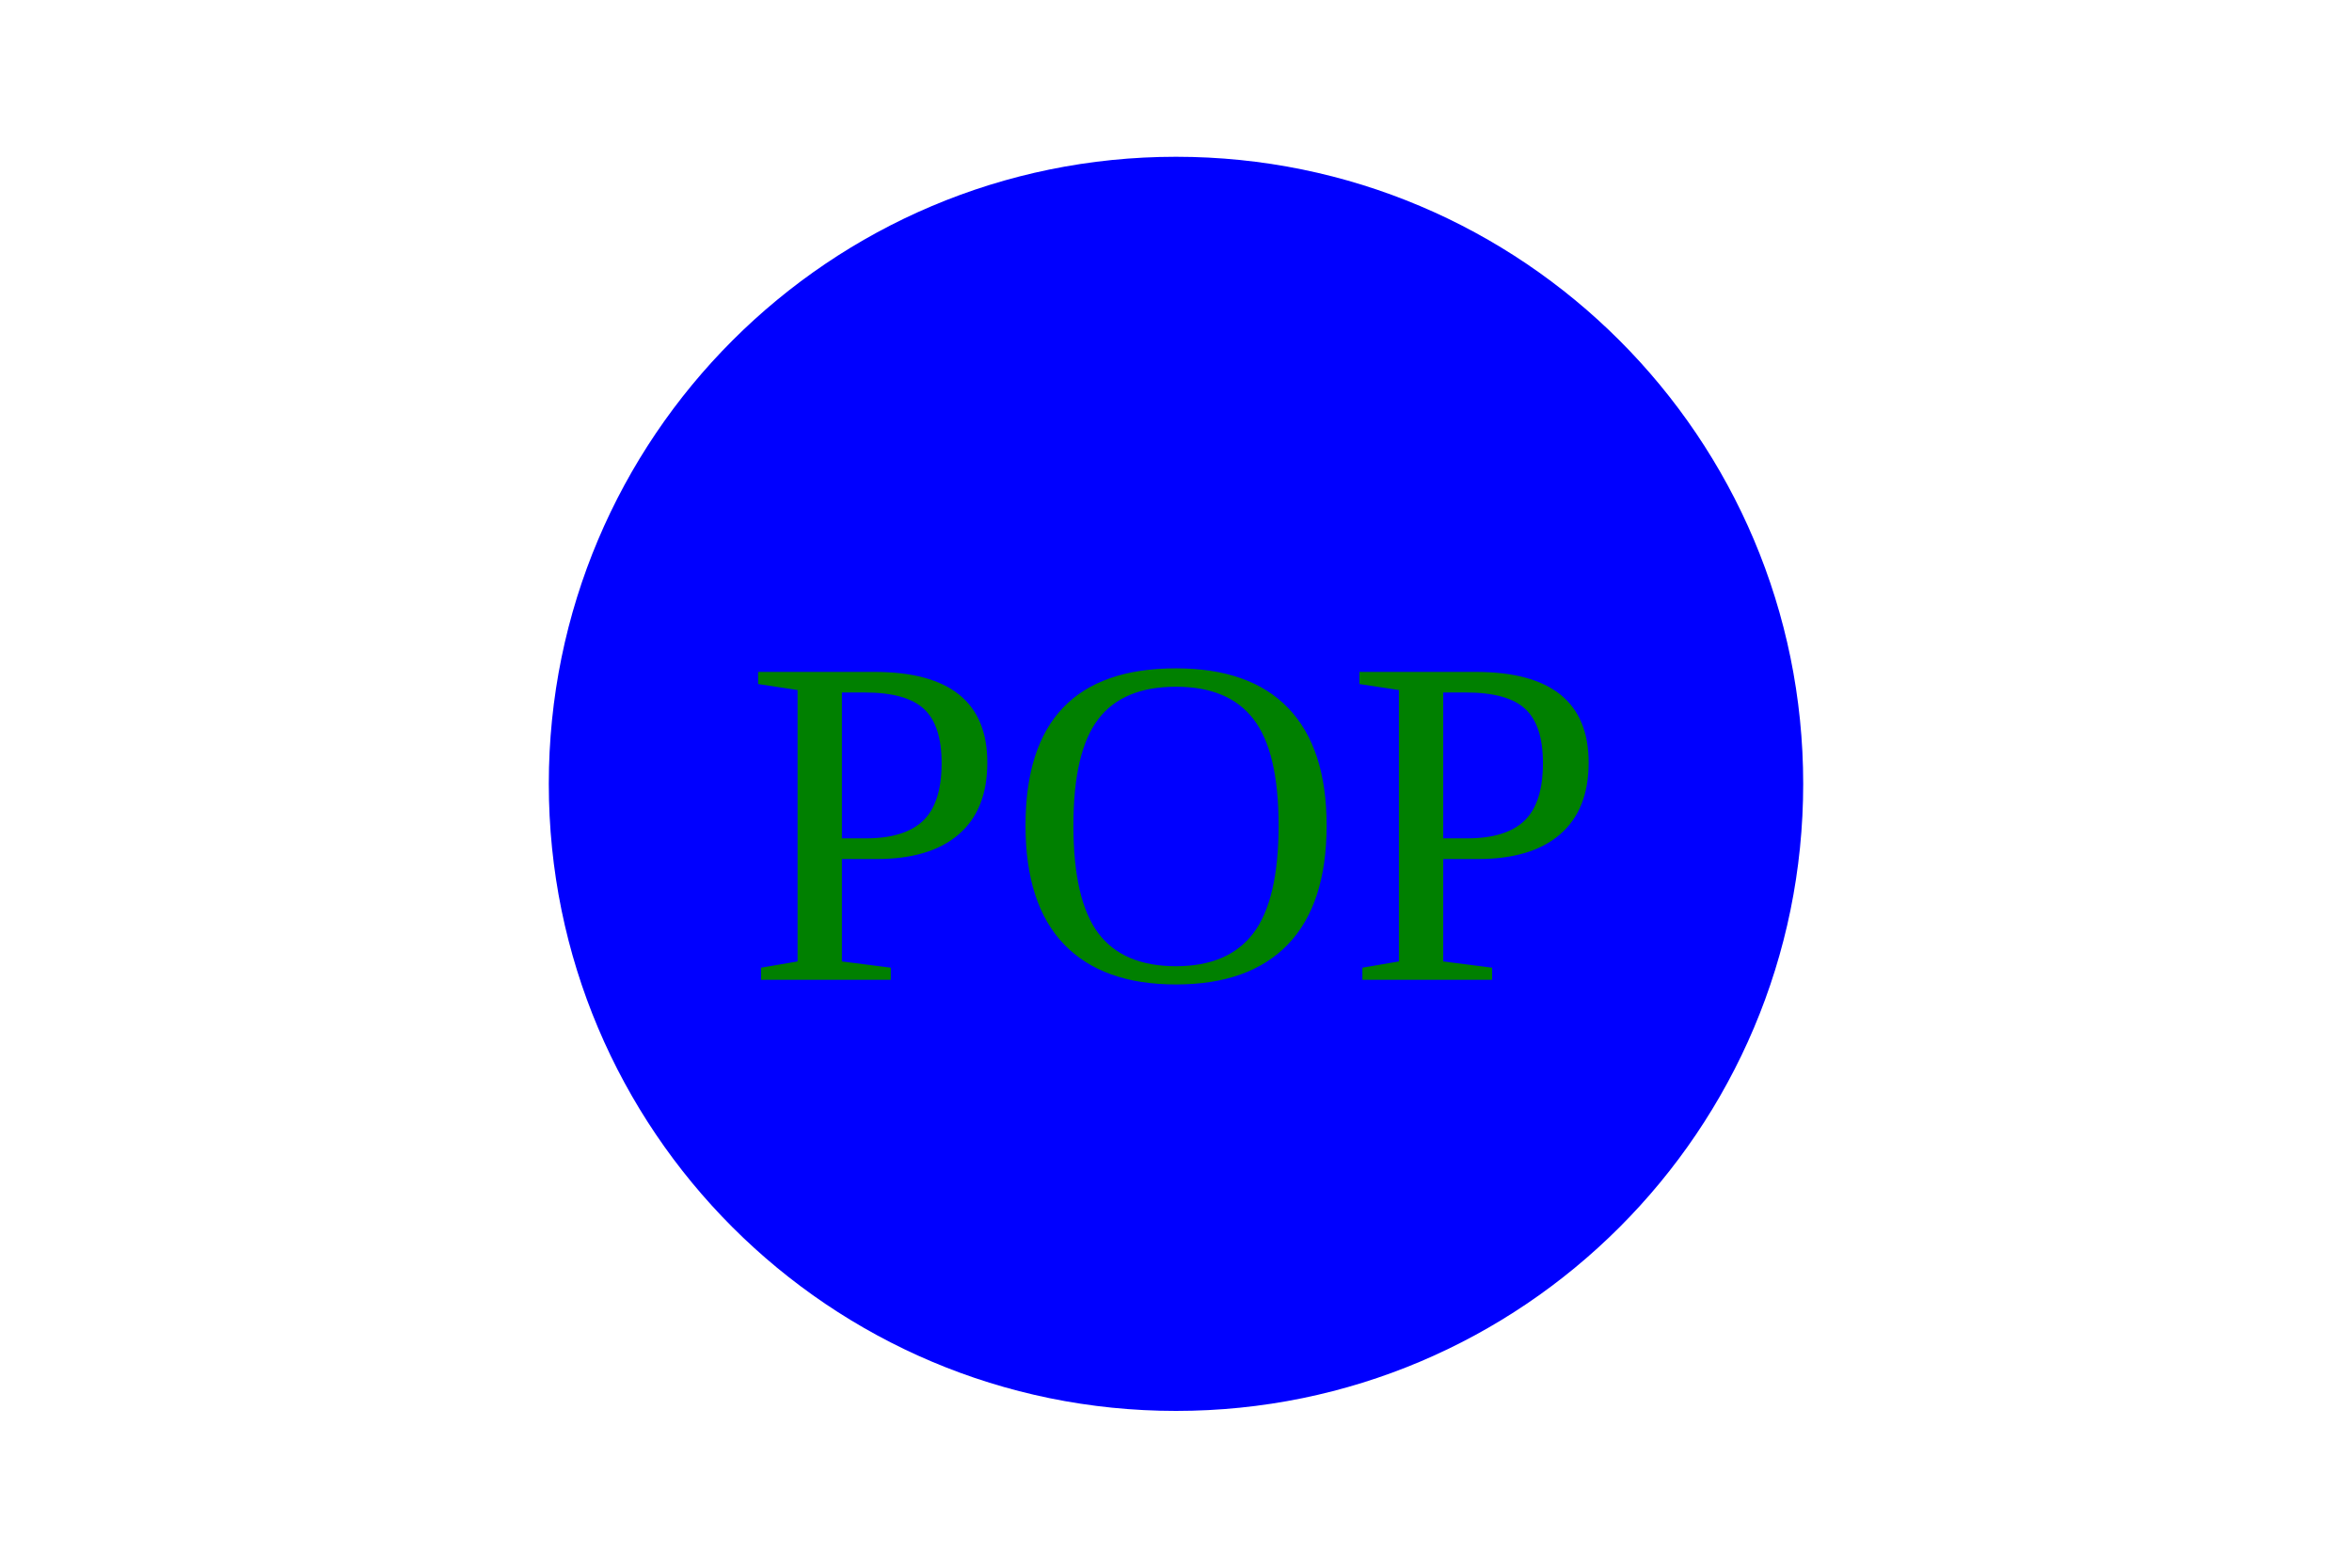
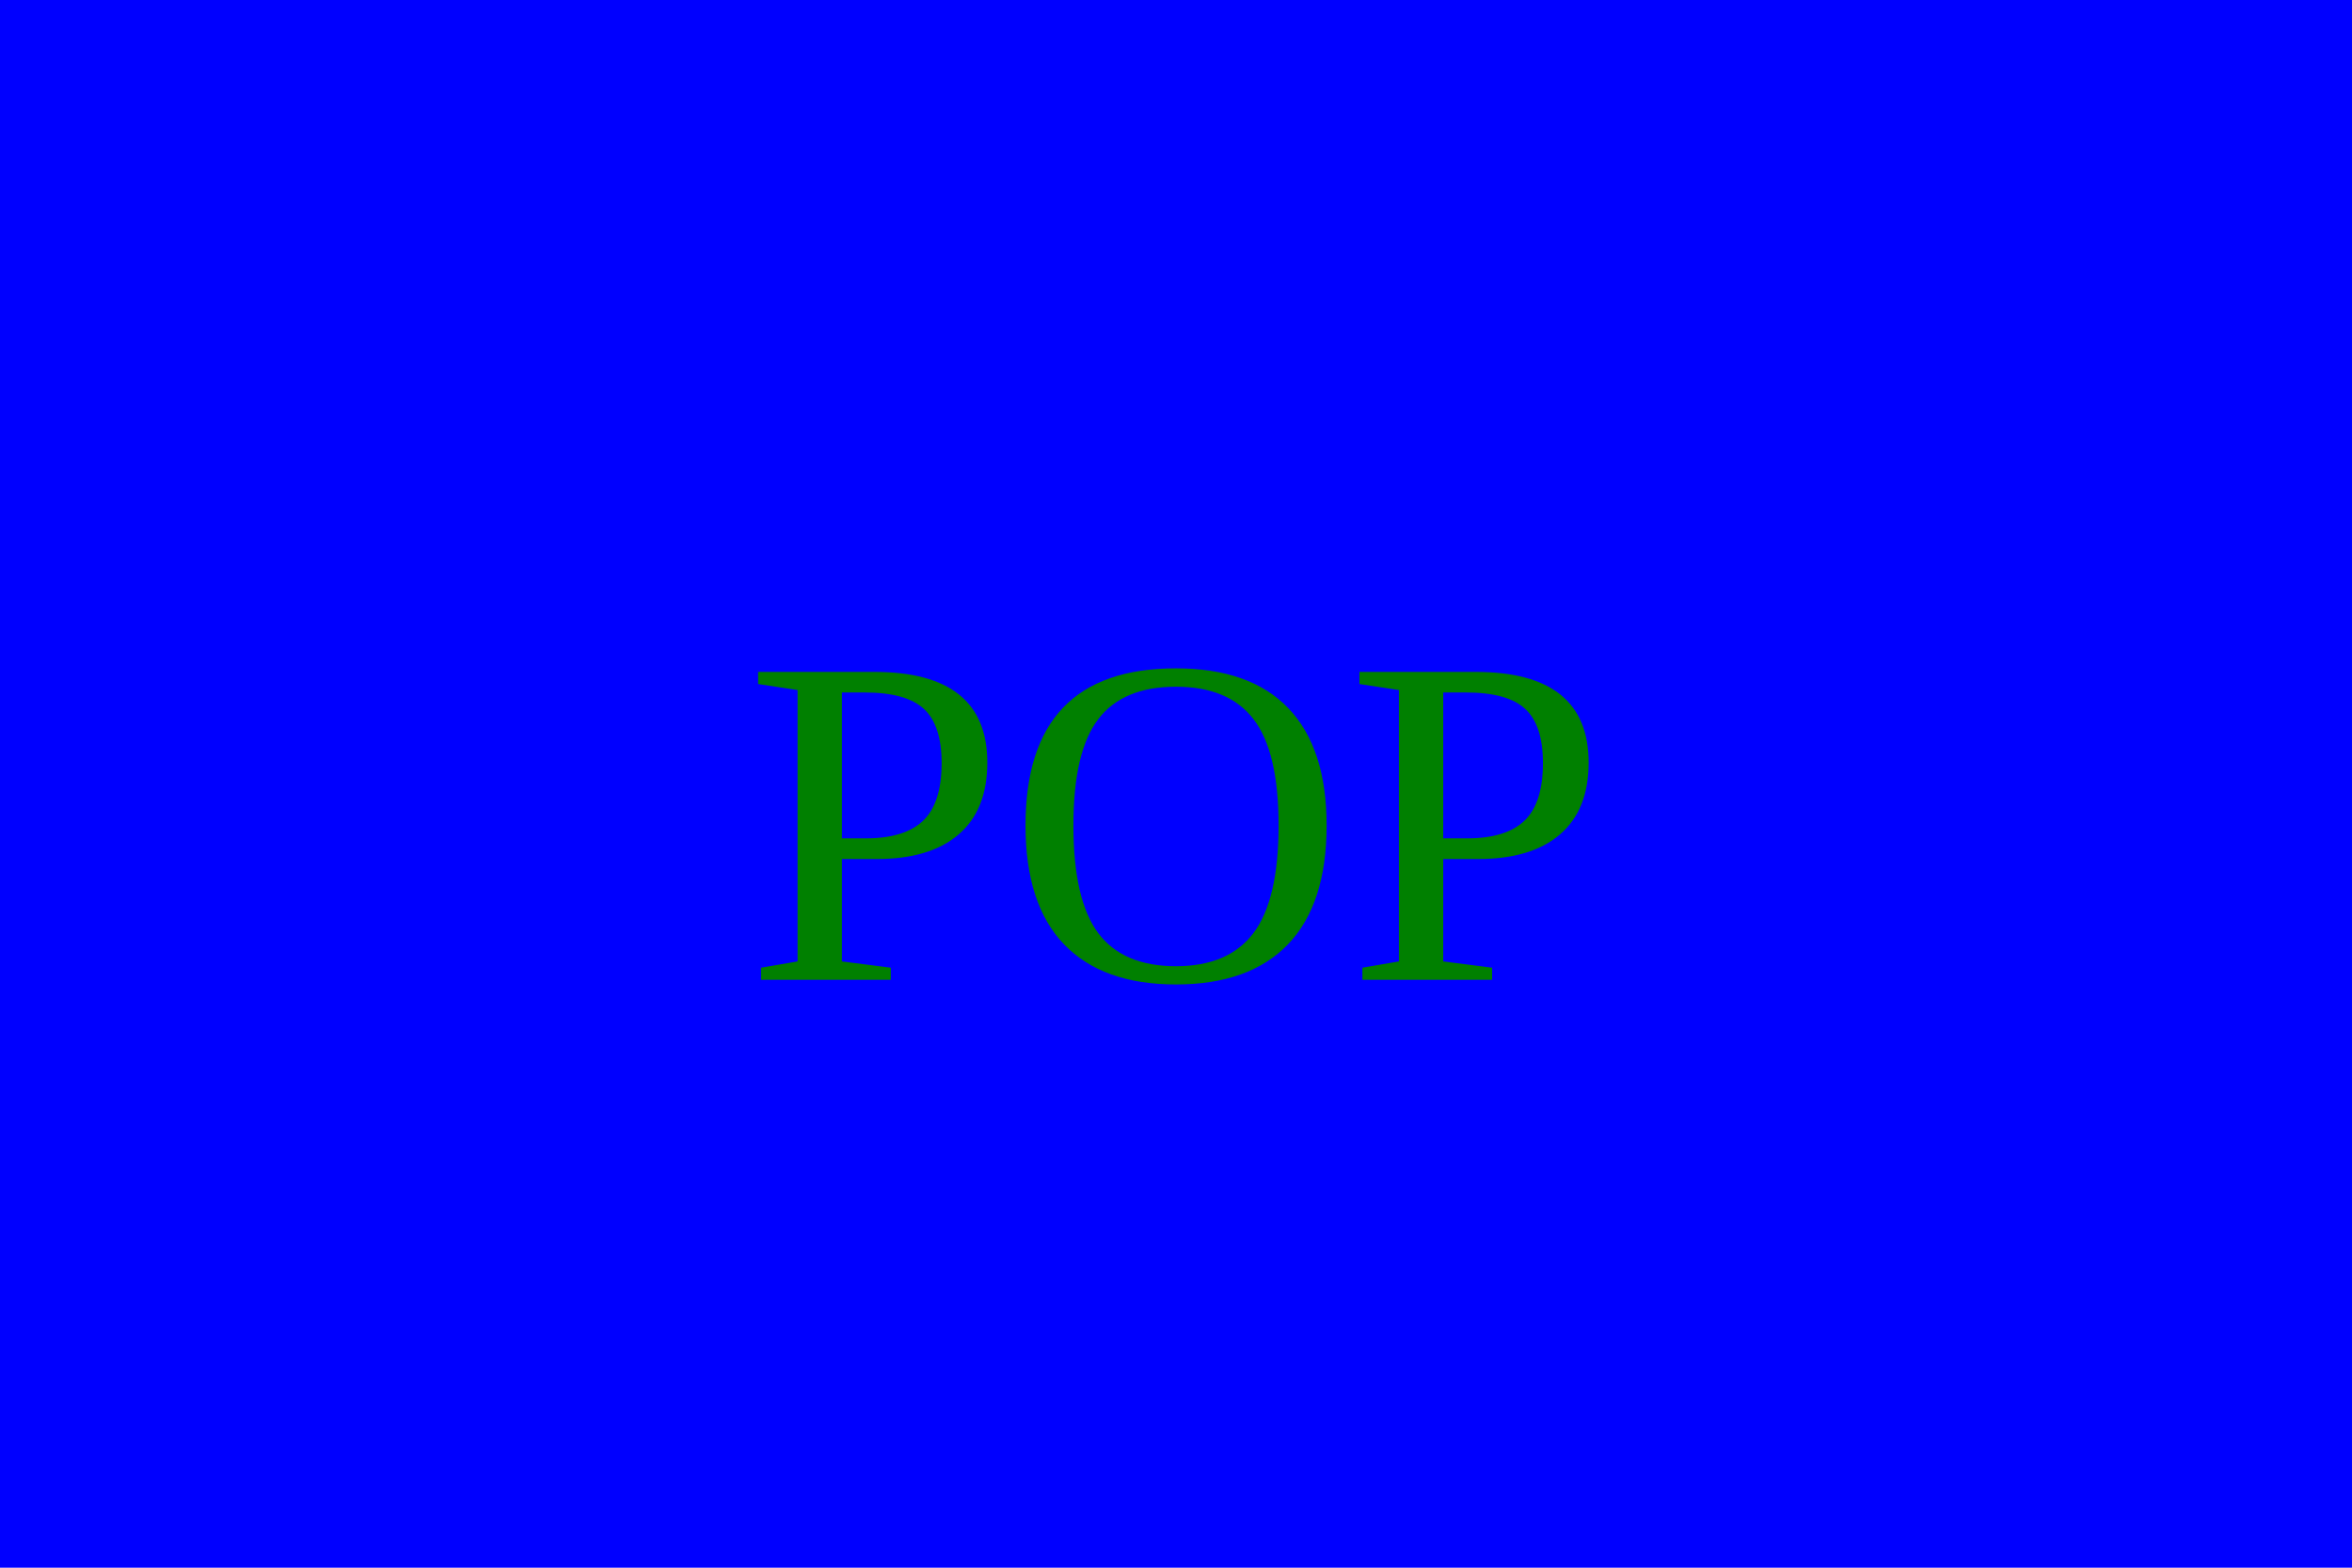
<svg xmlns="http://www.w3.org/2000/svg" version="1.1" width="300" height="200">
-   <circle cx="150" cy="100" r="80" fill="blue" />
+   <rect width="100%" height="100%" fill="blue" />
  <text x="150" y="125" font-size="60" text-anchor="middle" fill="green">POP</text>
</svg>
